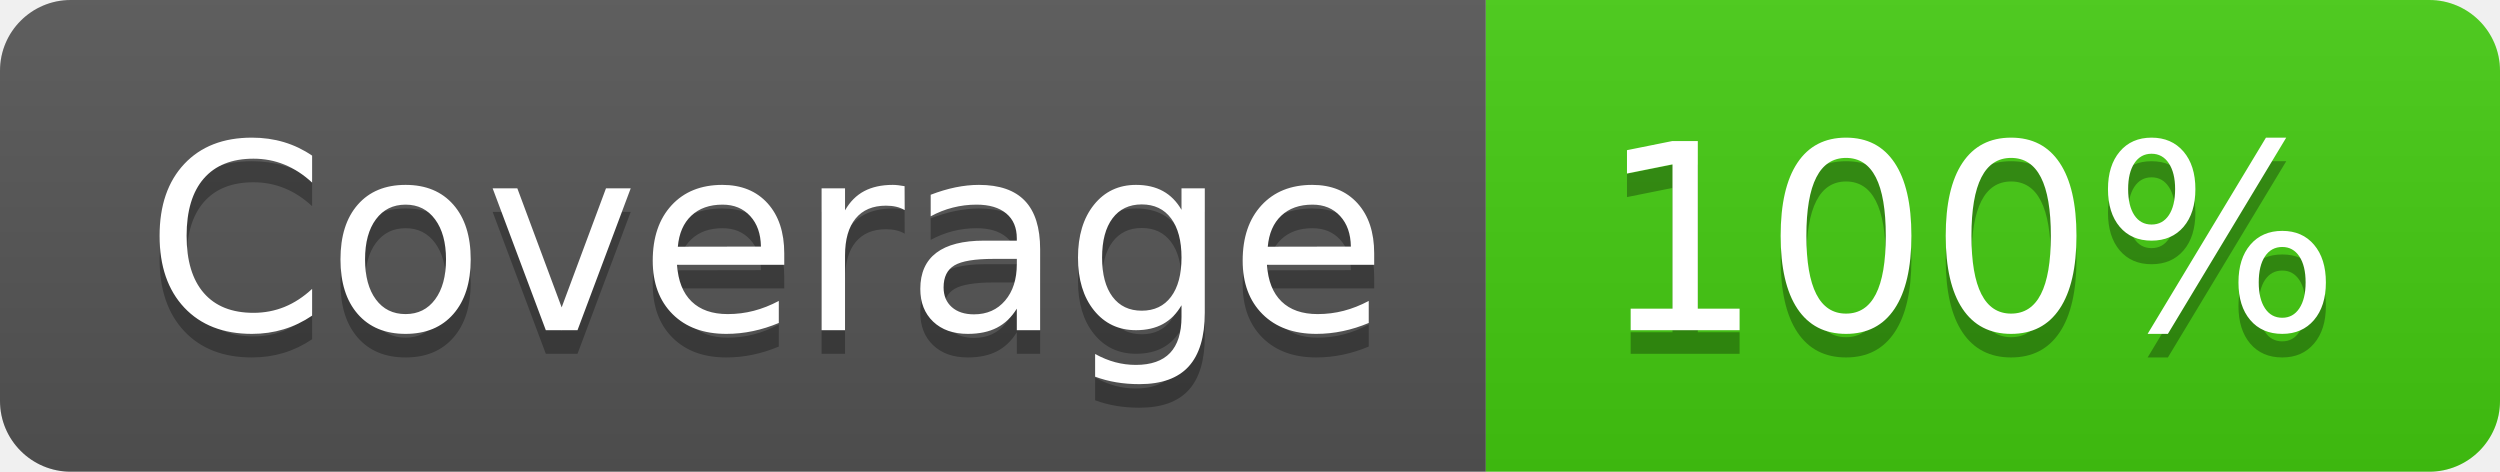
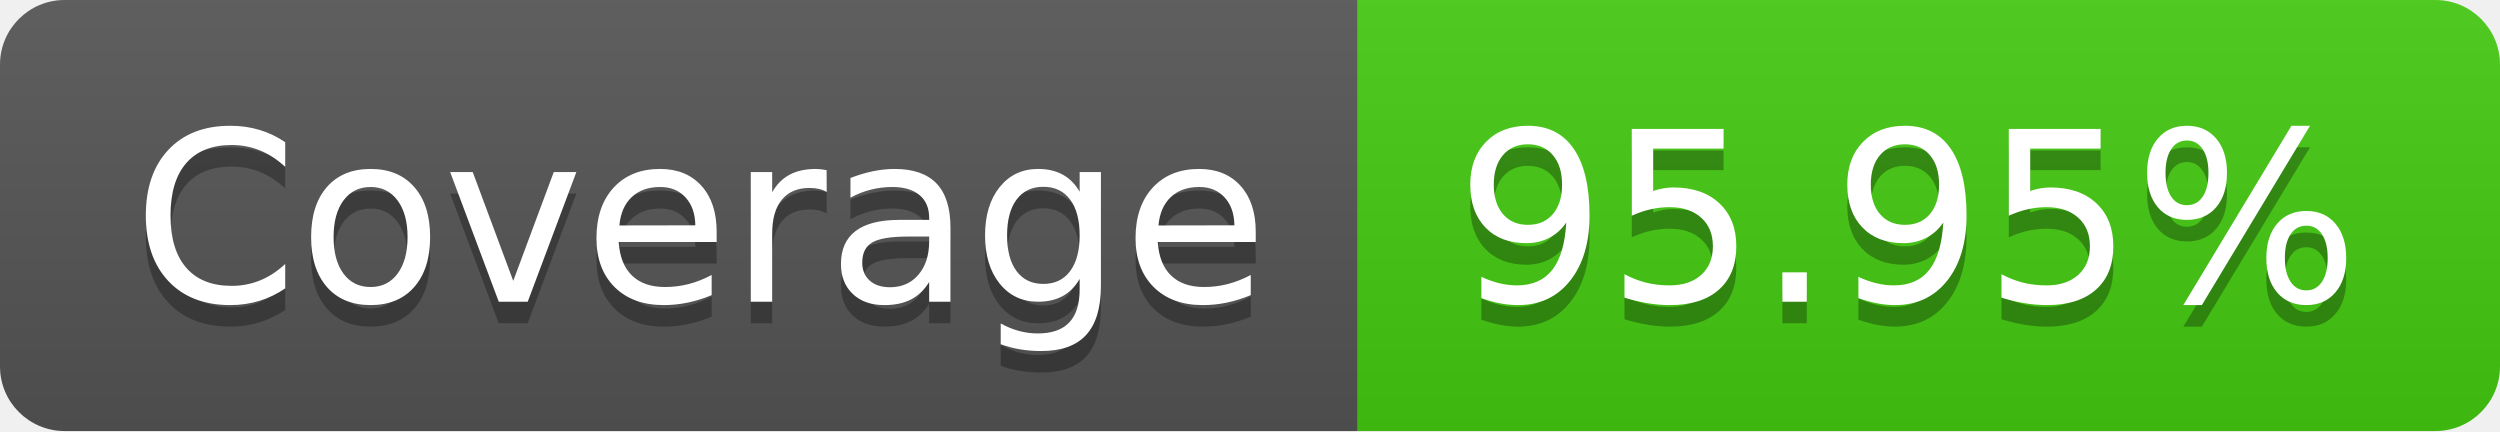
- <svg xmlns="http://www.w3.org/2000/svg" width="106" height="20">
+ <svg xmlns="http://www.w3.org/2000/svg" width="116" height="20">
  <linearGradient id="b" x2="0" y2="100%">
    <stop offset="0" stop-color="#bbb" stop-opacity=".1" />
    <stop offset="1" stop-opacity=".1" />
  </linearGradient>
  <clipPath id="a">
-     <rect width="106" height="20" rx="3" fill="#fff" />
+     <rect width="116" height="20" rx="3" fill="#fff" />
  </clipPath>
  <g clip-path="url(#a)">
    <path fill="#555" d="M0 0h63v20H0z" />
-     <path fill="#4c1" d="M63 0h43v20H63z" />
-     <path fill="url(#b)" d="M0 0h106v20H0z" />
+     <path fill="#4c1" d="M63 0h53v20H63z" />
+     <path fill="url(#b)" d="M0 0h116v20H0z" />
  </g>
  <g fill="#fff" text-anchor="middle" font-family="DejaVu Sans,Verdana,Geneva,sans-serif" font-size="110">
    <text x="325" y="150" fill="#010101" fill-opacity=".3" transform="scale(.1)" textLength="530">Coverage</text>
    <text x="325" y="140" transform="scale(.1)" textLength="530">Coverage</text>
-     <text x="835" y="150" fill="#010101" fill-opacity=".3" transform="scale(.1)" textLength="330">100%</text>
-     <text x="835" y="140" transform="scale(.1)" textLength="330">100%</text>
+     <text x="885" y="150" fill="#010101" fill-opacity=".3" transform="scale(.1)" textLength="430">95.95%</text>
+     <text x="885" y="140" transform="scale(.1)" textLength="430">95.95%</text>
  </g>
</svg>
